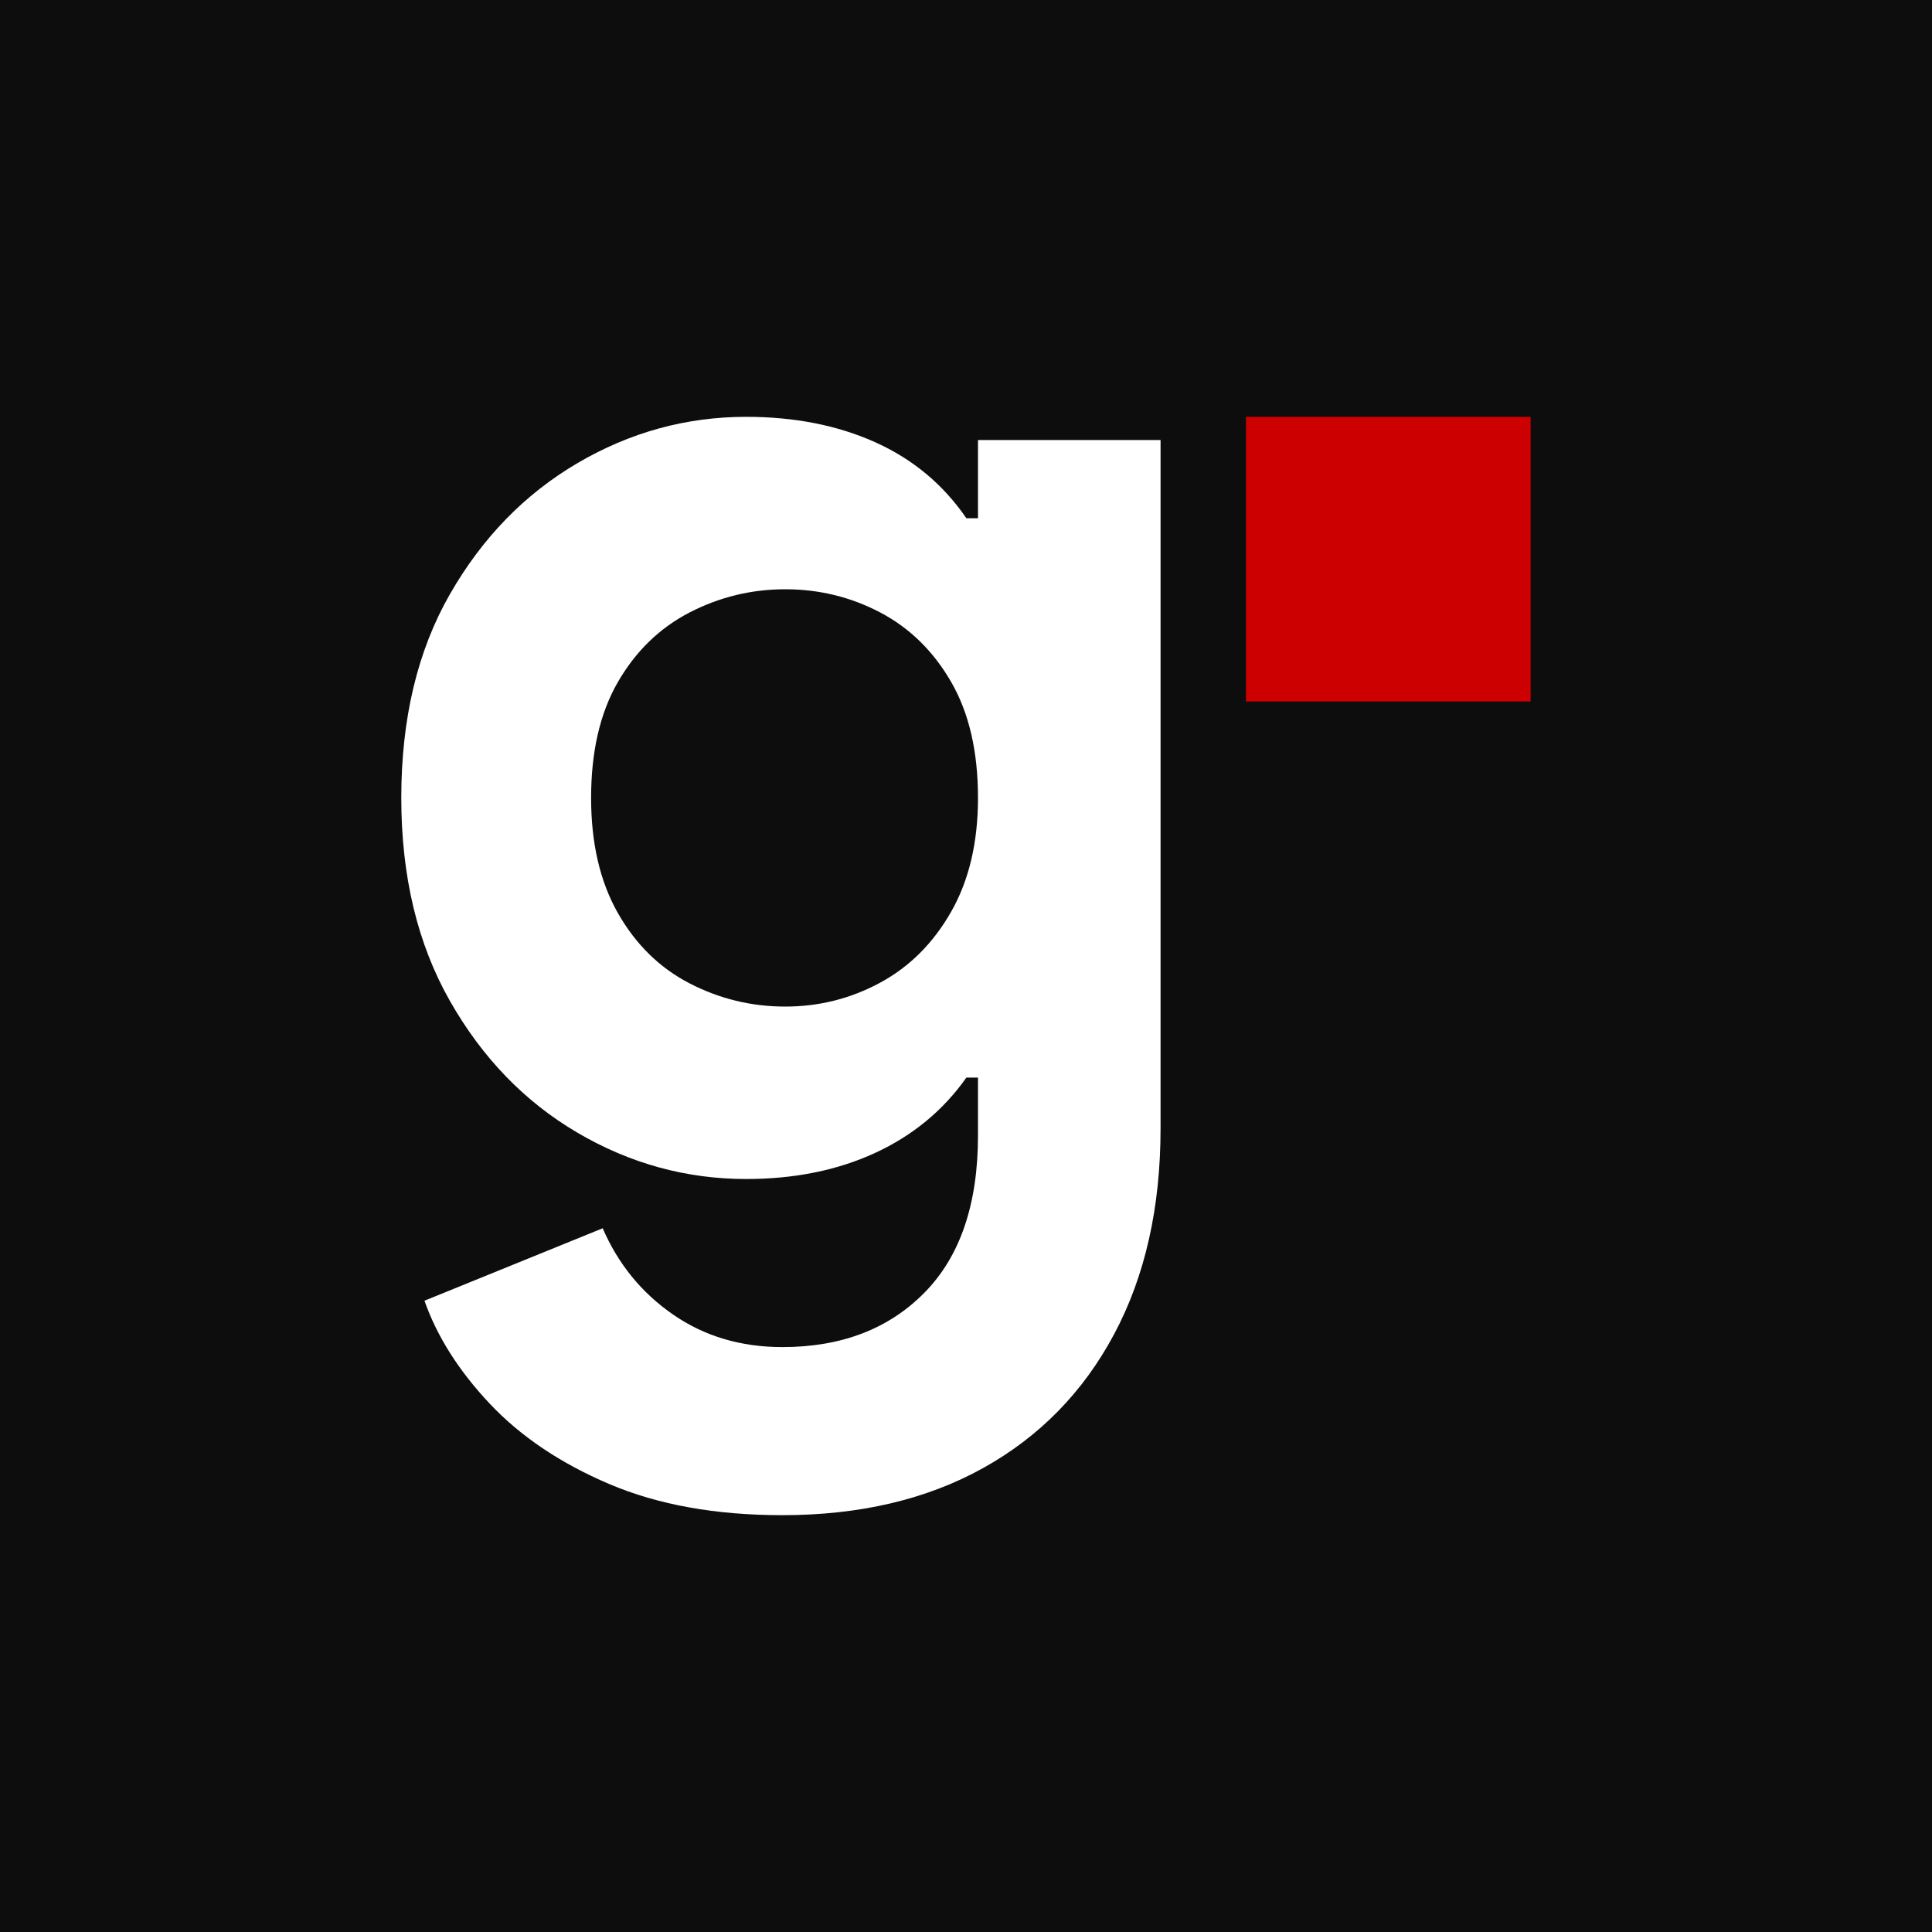
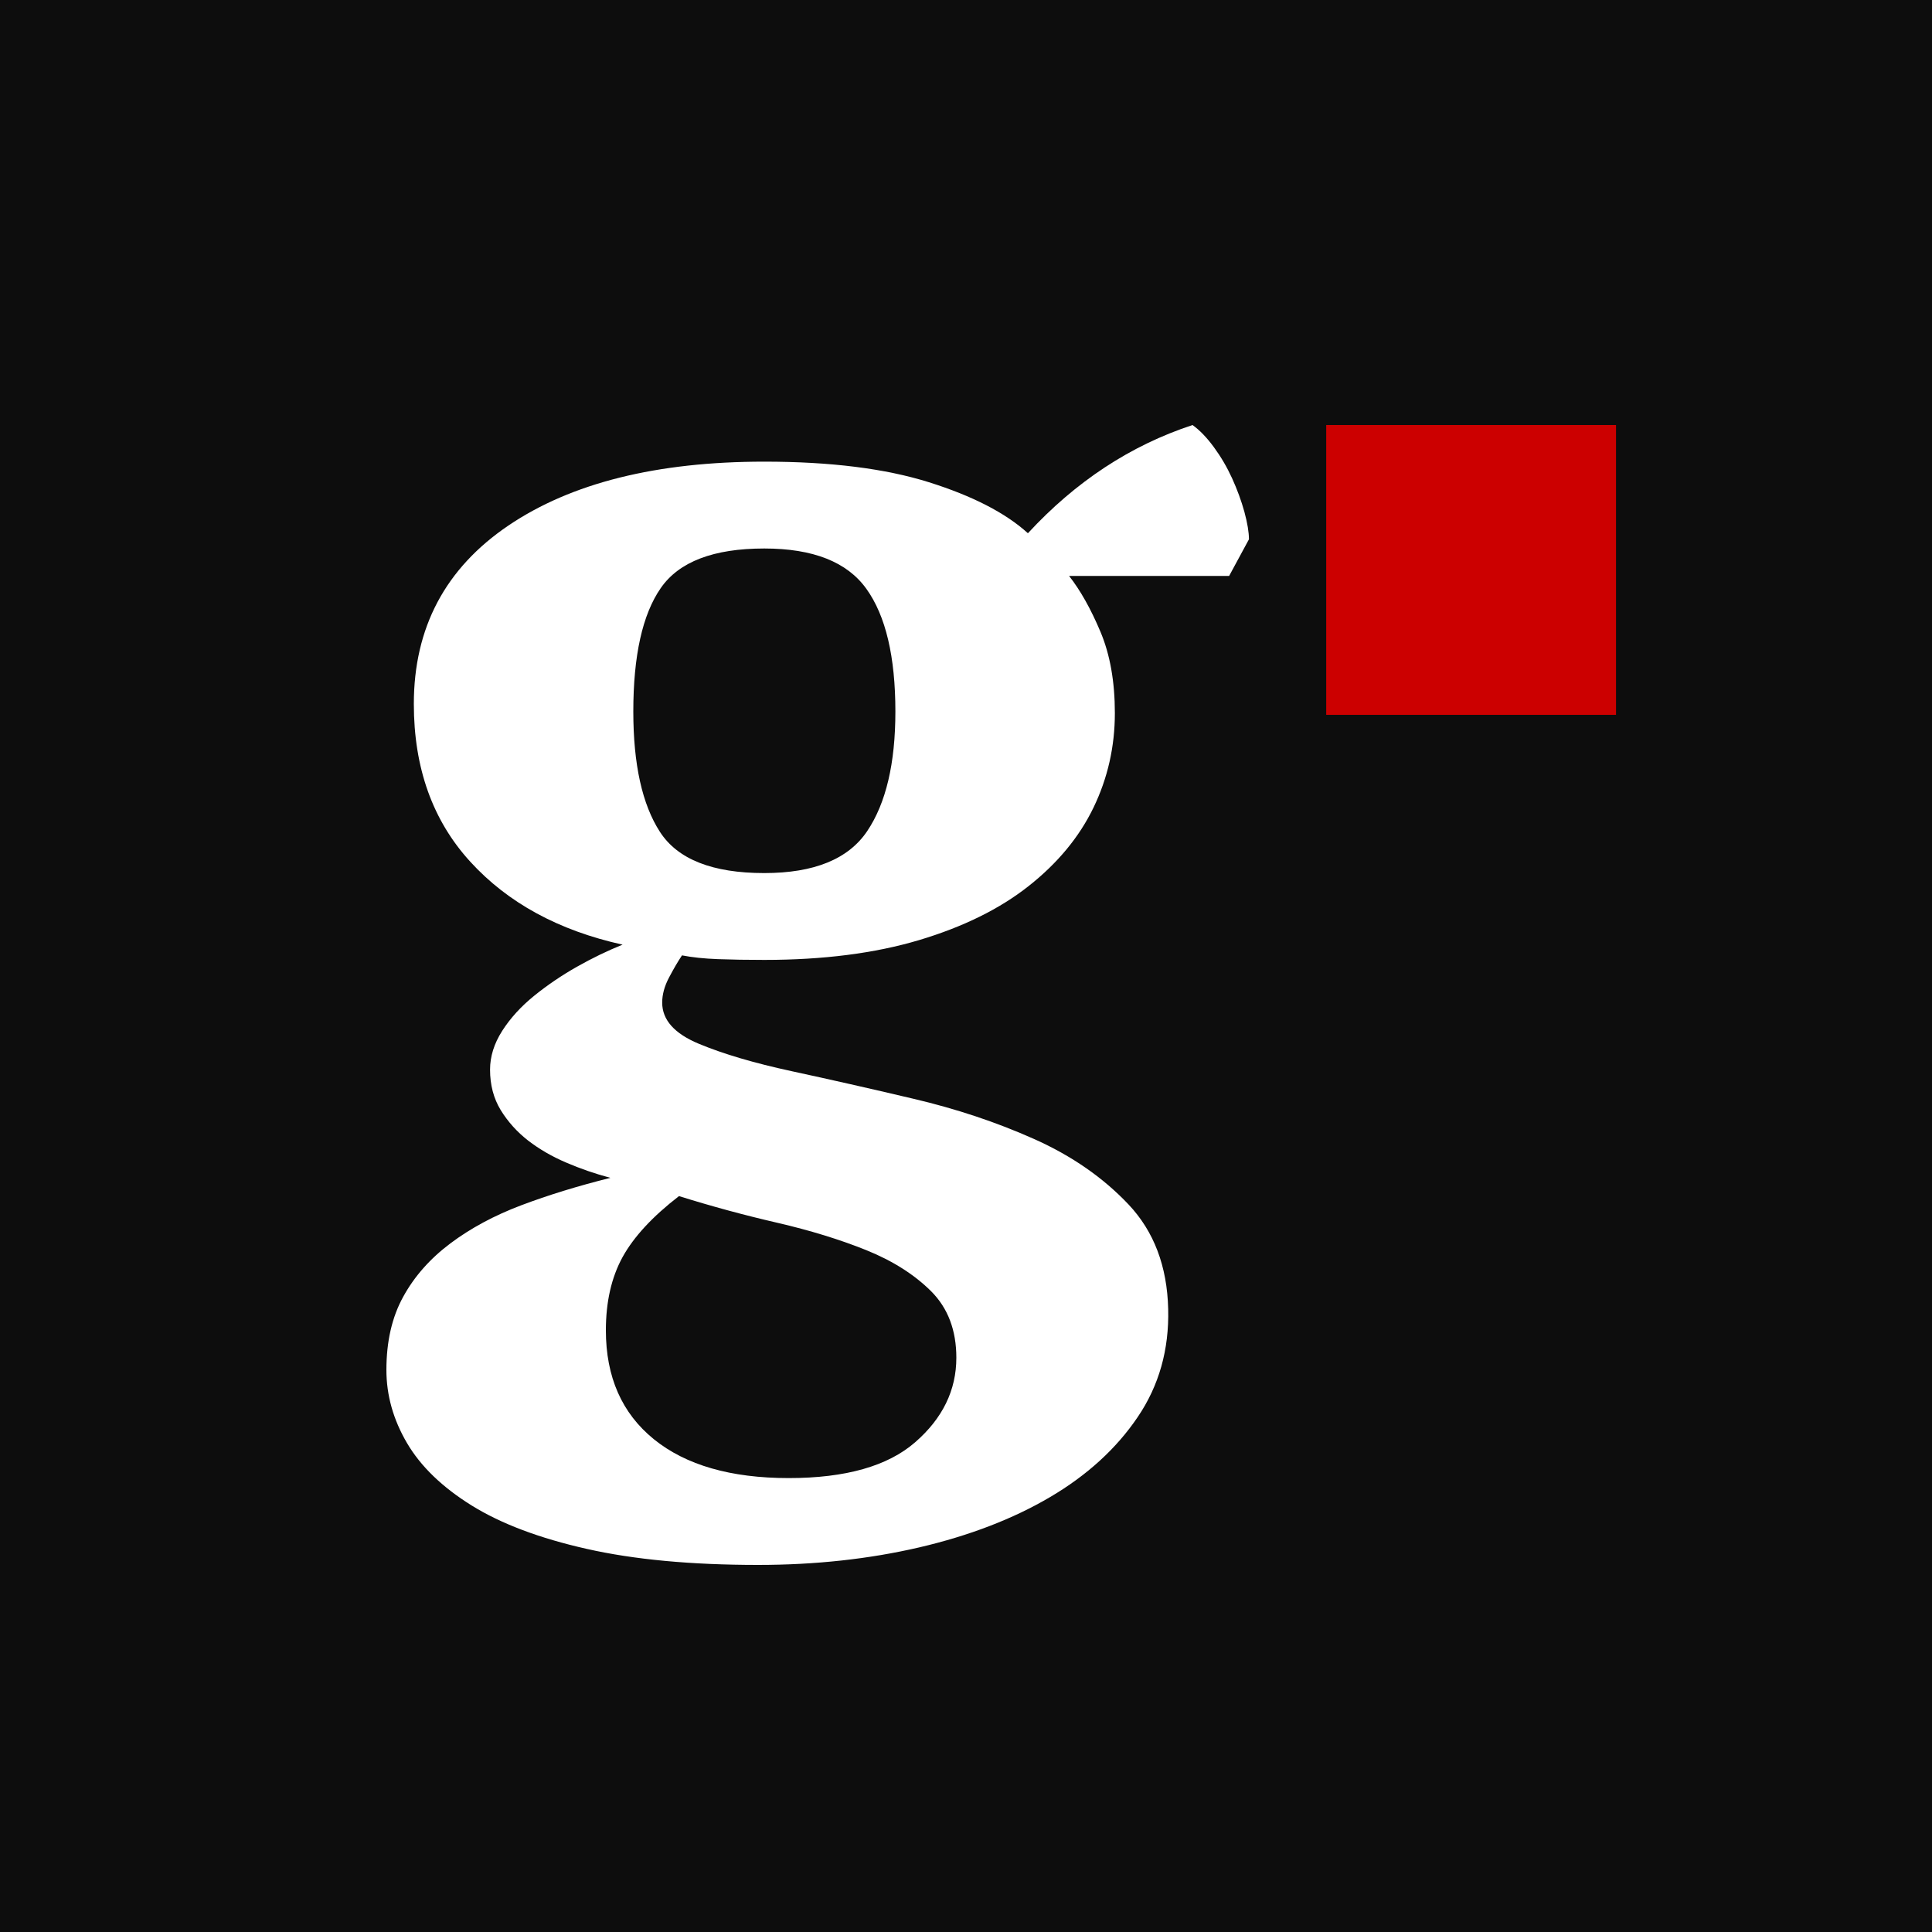
- <svg xmlns="http://www.w3.org/2000/svg" viewBox="0 0 200.0 200.0" width="200.0" height="200.0">
-   <rect x="0.00" y="0.00" width="200.00" height="200.00" rx="0" fill="#0d0d0d" />
-   <path d="M80.991 156.85Q70.641 156.85 63.066 153.625Q55.491 150.4 50.691 145.3Q45.891 140.2 43.941 134.65L62.391 127.15Q64.791 132.7 69.666 136.075Q74.541 139.45 80.991 139.45Q90.141 139.45 95.691 133.825Q101.241 128.2 101.241 117.55V111.55H100.041Q96.441 116.65 90.591 119.35Q84.741 122.05 77.241 122.05Q67.941 122.05 59.766 117.25Q51.591 112.45 46.566 103.6Q41.541 94.75 41.541 82.6Q41.541 70.3 46.566 61.525Q51.591 52.75 59.766 47.95Q67.941 43.15 77.241 43.15Q84.741 43.15 90.591 45.775Q96.441 48.4 100.041 53.65H101.241V45.55H120.141V116.8Q120.141 129.1 115.341 138.1Q110.541 147.1 101.766 151.975Q92.991 156.85 80.991 156.85ZM81.291 104.2Q86.541 104.2 91.116 101.725Q95.691 99.25 98.466 94.375Q101.241 89.5 101.241 82.6Q101.241 75.4 98.466 70.6Q95.691 65.8 91.116 63.4Q86.541 61.0 81.291 61.0Q76.041 61.0 71.391 63.4Q66.741 65.8 63.966 70.6Q61.191 75.4 61.191 82.6Q61.191 89.65 63.966 94.525Q66.741 99.4 71.391 101.8Q76.041 104.2 81.291 104.2Z" fill="#ffffff" />
-   <rect x="128.98" y="43.15" width="29.47" height="29.47" rx="0" fill="#cc0000" />
+ <svg xmlns="http://www.w3.org/2000/svg" viewBox="0 0 200 200" width="200" height="200">
+   <rect width="200" height="200" fill="#0d0d0d" />
+   <path d="M79.12 47.79Q89.38 47.79 96.16 49.92Q102.94 52.05 106.41 55.20Q113.83 47.16 123.45 44.00Q124.56 44.79 125.66 46.29Q126.76 47.79 127.55 49.52Q128.34 51.26 128.82 52.99Q129.29 54.73 129.29 55.83L127.24 59.62H110.67Q112.41 61.83 113.91 65.38Q115.41 68.93 115.41 73.82Q115.41 79.02 113.20 83.60Q110.99 88.17 106.49 91.72Q102.00 95.27 95.14 97.32Q88.27 99.37 79.12 99.37Q76.44 99.37 74.31 99.29Q72.18 99.21 70.60 98.90Q69.97 99.84 69.26 101.19Q68.55 102.53 68.55 103.79Q68.55 106.47 72.34 108.05Q76.13 109.63 81.96 110.89Q87.80 112.15 94.50 113.73Q101.21 115.30 107.05 117.91Q112.88 120.51 116.83 124.69Q120.77 128.87 120.93 135.50Q121.09 141.81 117.77 146.70Q114.46 151.59 108.70 154.98Q102.94 158.37 95.14 160.19Q87.33 162.00 78.49 162.00Q68.08 162.00 60.74 160.34Q53.41 158.69 48.83 155.85Q44.26 153.01 42.13 149.38Q40.00 145.75 40.00 141.81Q40.00 137.39 41.74 134.24Q43.47 131.08 46.63 128.71Q49.78 126.35 53.96 124.77Q58.14 123.19 63.19 121.93Q60.82 121.30 58.61 120.35Q56.41 119.41 54.67 118.07Q52.94 116.72 51.83 114.91Q50.73 113.10 50.73 110.73Q50.73 108.68 51.99 106.71Q53.25 104.74 55.30 103.08Q57.35 101.42 59.72 100.08Q62.09 98.74 64.45 97.79Q54.51 95.59 48.68 89.20Q42.84 82.81 42.84 72.87Q42.84 61.04 52.62 54.41Q62.40 47.79 79.12 47.79ZM99.00 140.55Q99.00 136.29 96.40 133.68Q93.79 131.08 89.69 129.42Q85.59 127.77 80.46 126.58Q75.34 125.40 70.29 123.82Q66.19 126.98 64.45 130.13Q62.72 133.29 62.72 137.71Q62.72 144.96 67.69 148.99Q72.66 153.01 81.65 153.01Q90.48 153.01 94.74 149.30Q99.00 145.59 99.00 140.55ZM65.56 73.66Q65.56 81.86 68.32 86.12Q71.08 90.38 79.12 90.38Q86.85 90.38 89.77 86.04Q92.69 81.70 92.69 73.66Q92.69 65.14 89.69 60.96Q86.70 56.78 79.12 56.78Q71.24 56.78 68.40 60.88Q65.56 64.98 65.56 73.66Z" fill="#fff" />
+   <rect x="137.29" y="44.00" width="30" height="30" fill="#cc0000" />
</svg>
